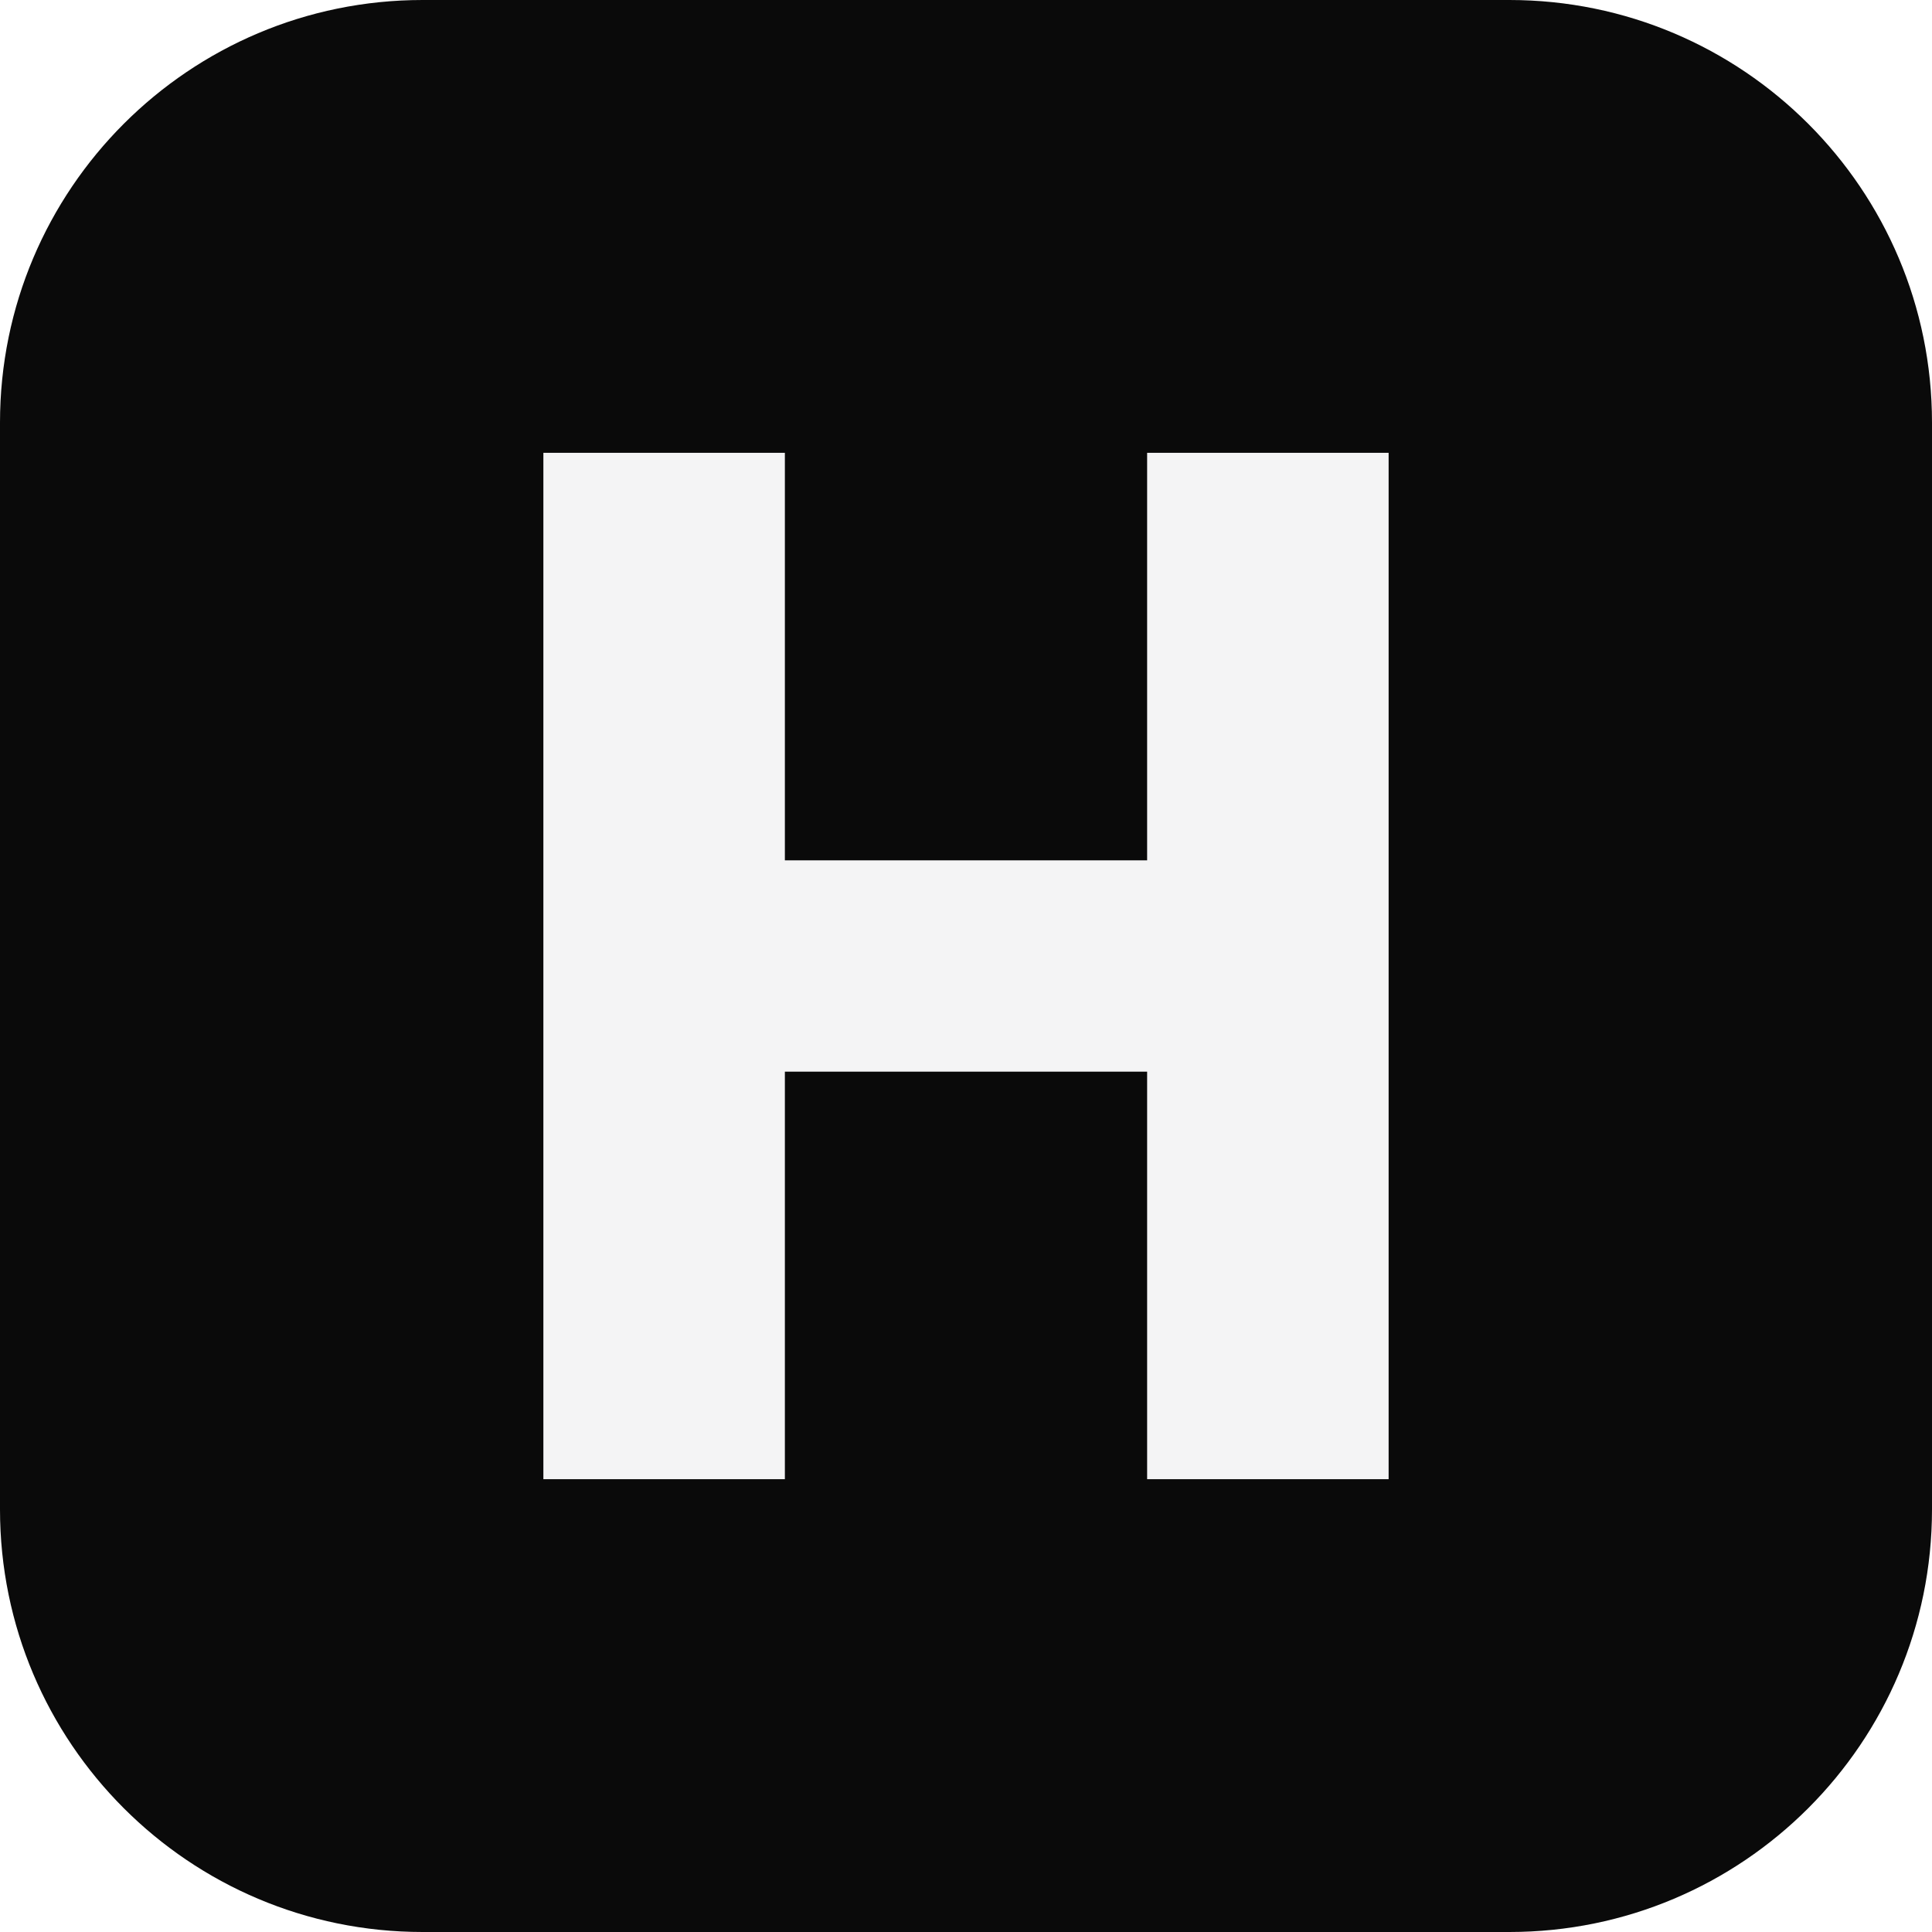
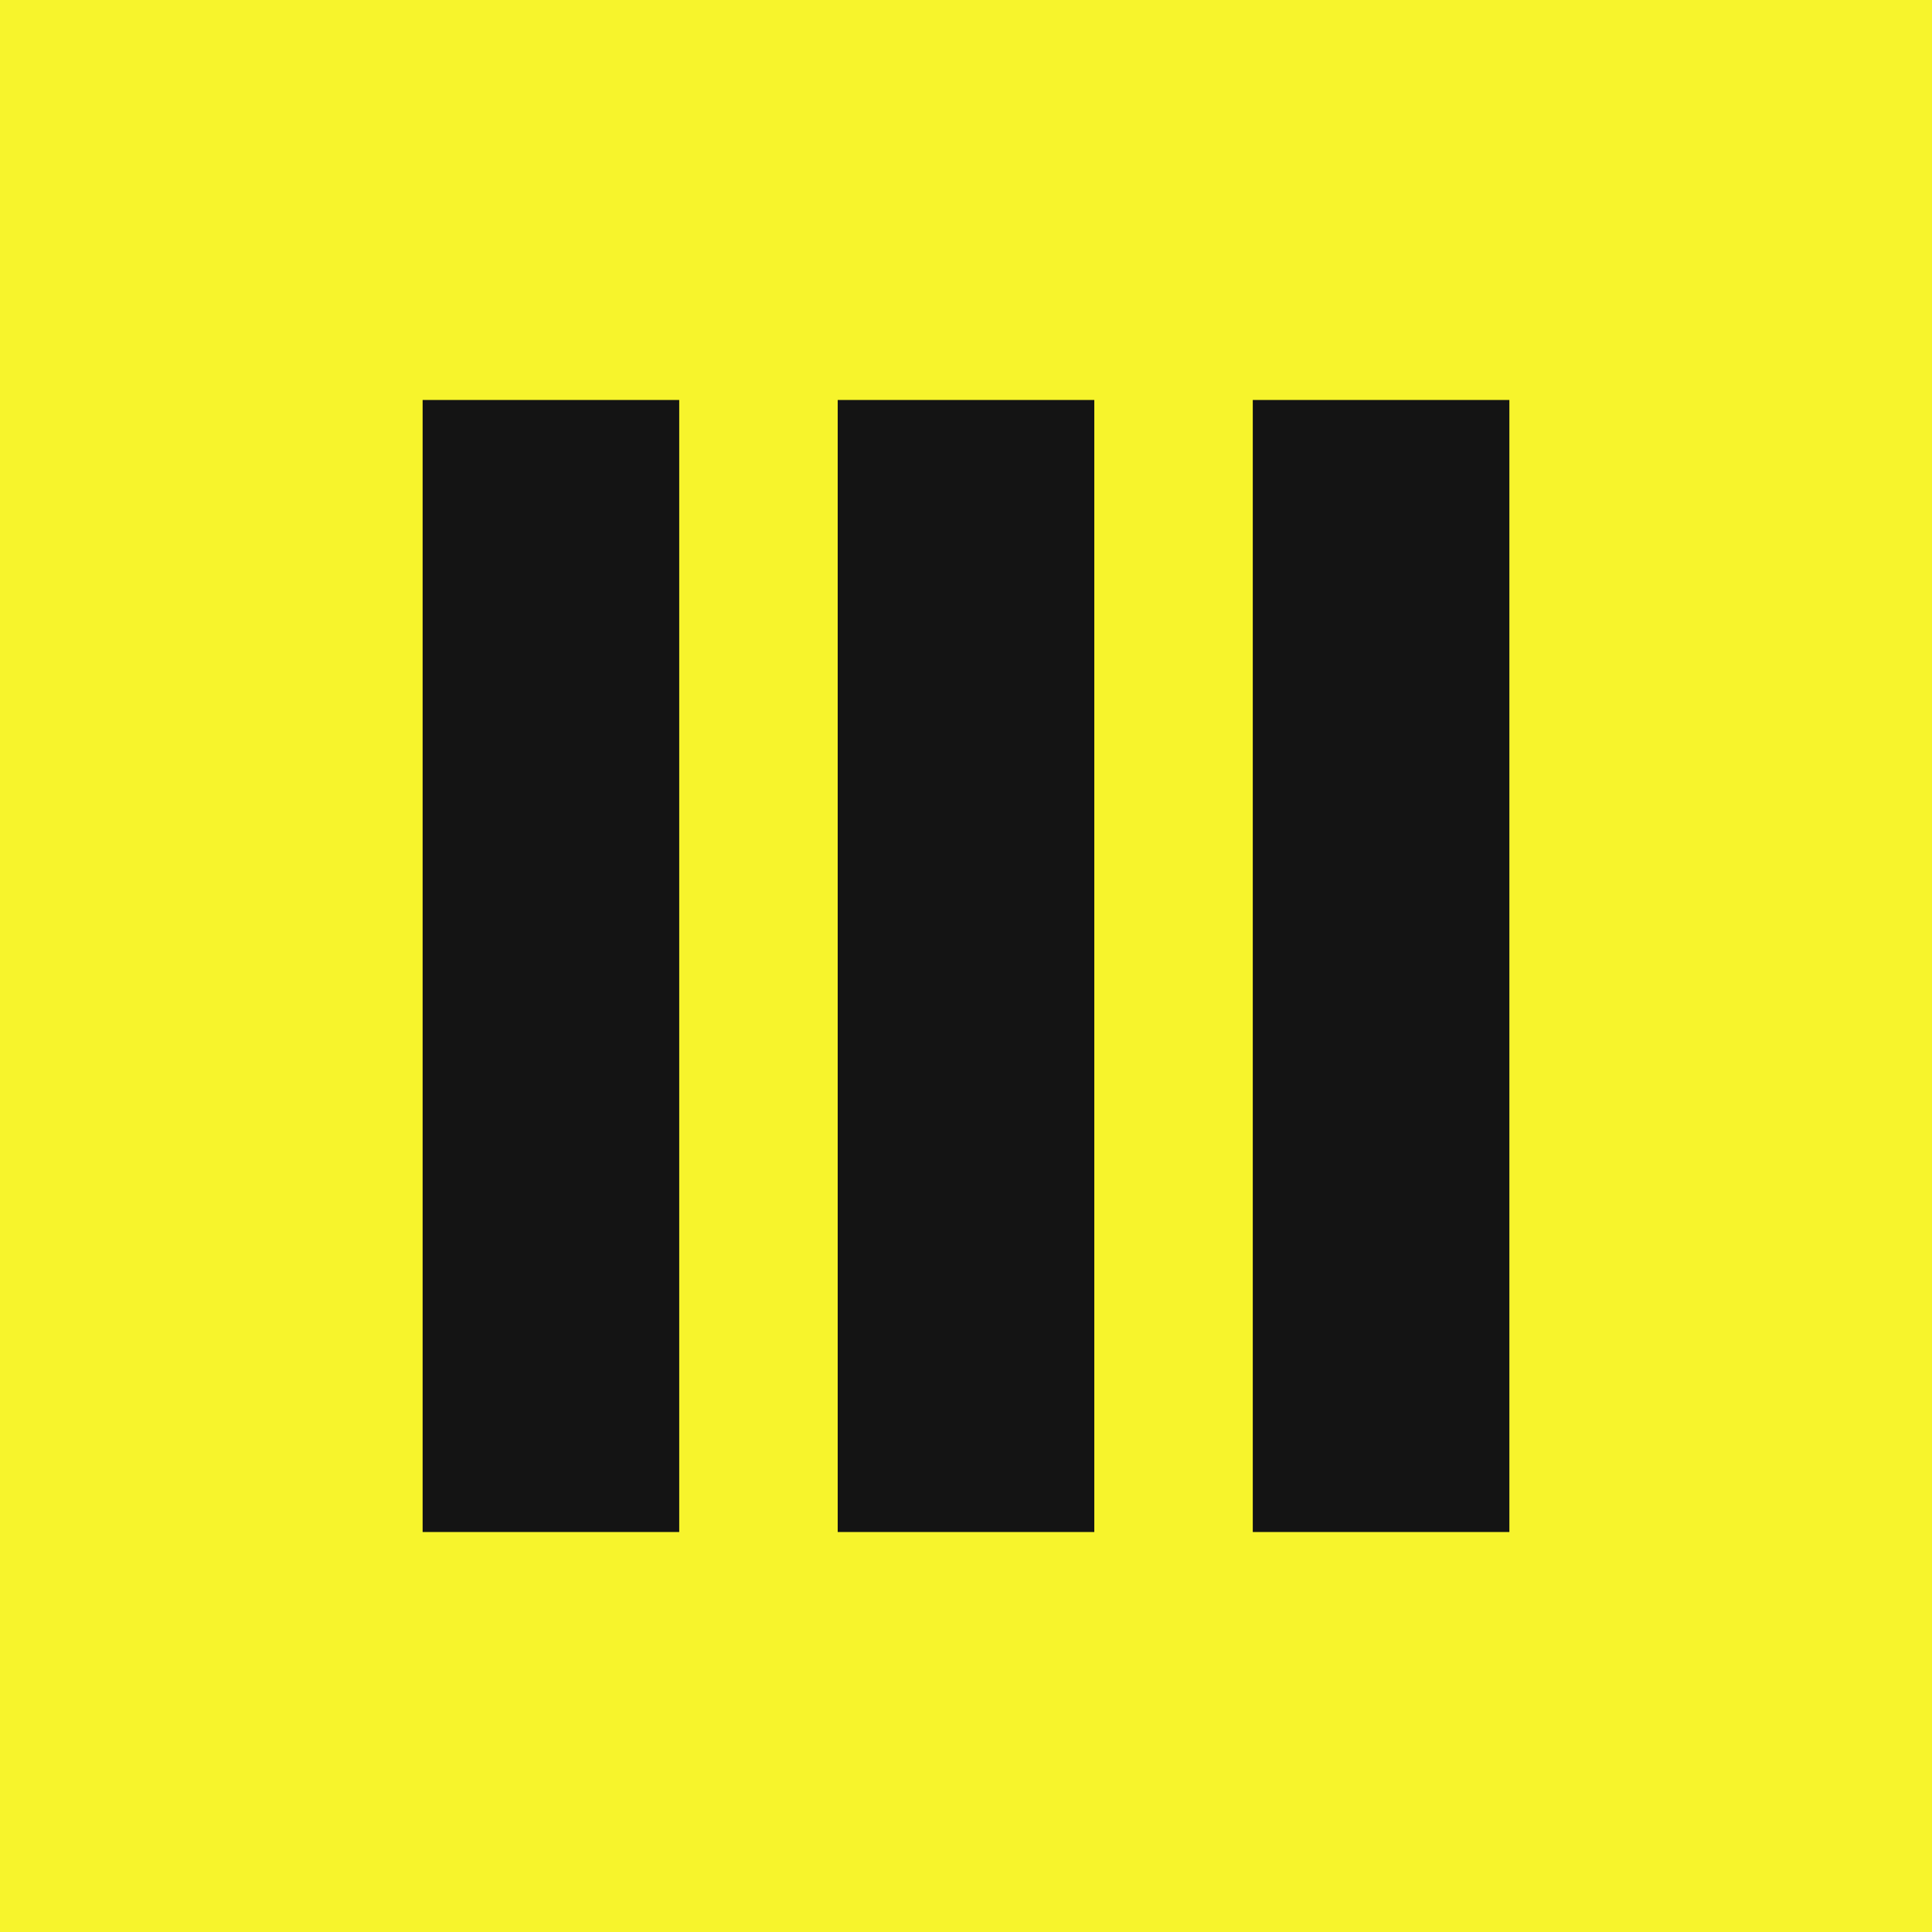
- <svg xmlns="http://www.w3.org/2000/svg" width="64" height="64" viewBox="0 0 64 64" fill="none">
-   <rect width="64" height="64" rx="14" fill="#0a0a0a" />
-   <path d="M18 15h8v13.5h12V15h8v34h-8V35.5H26V49h-8V15z" fill="#f4f4f5" />
+ <svg xmlns="http://www.w3.org/2000/svg" viewBox="0 0 512 512">
+   <rect width="512" height="512" fill="#F7F42C" />
+   <rect x="112" y="106" width="68" height="300" fill="#141414" />
+   <rect x="222" y="106" width="68" height="300" fill="#141414" />
+   <rect x="332" y="106" width="68" height="300" fill="#141414" />
</svg>
